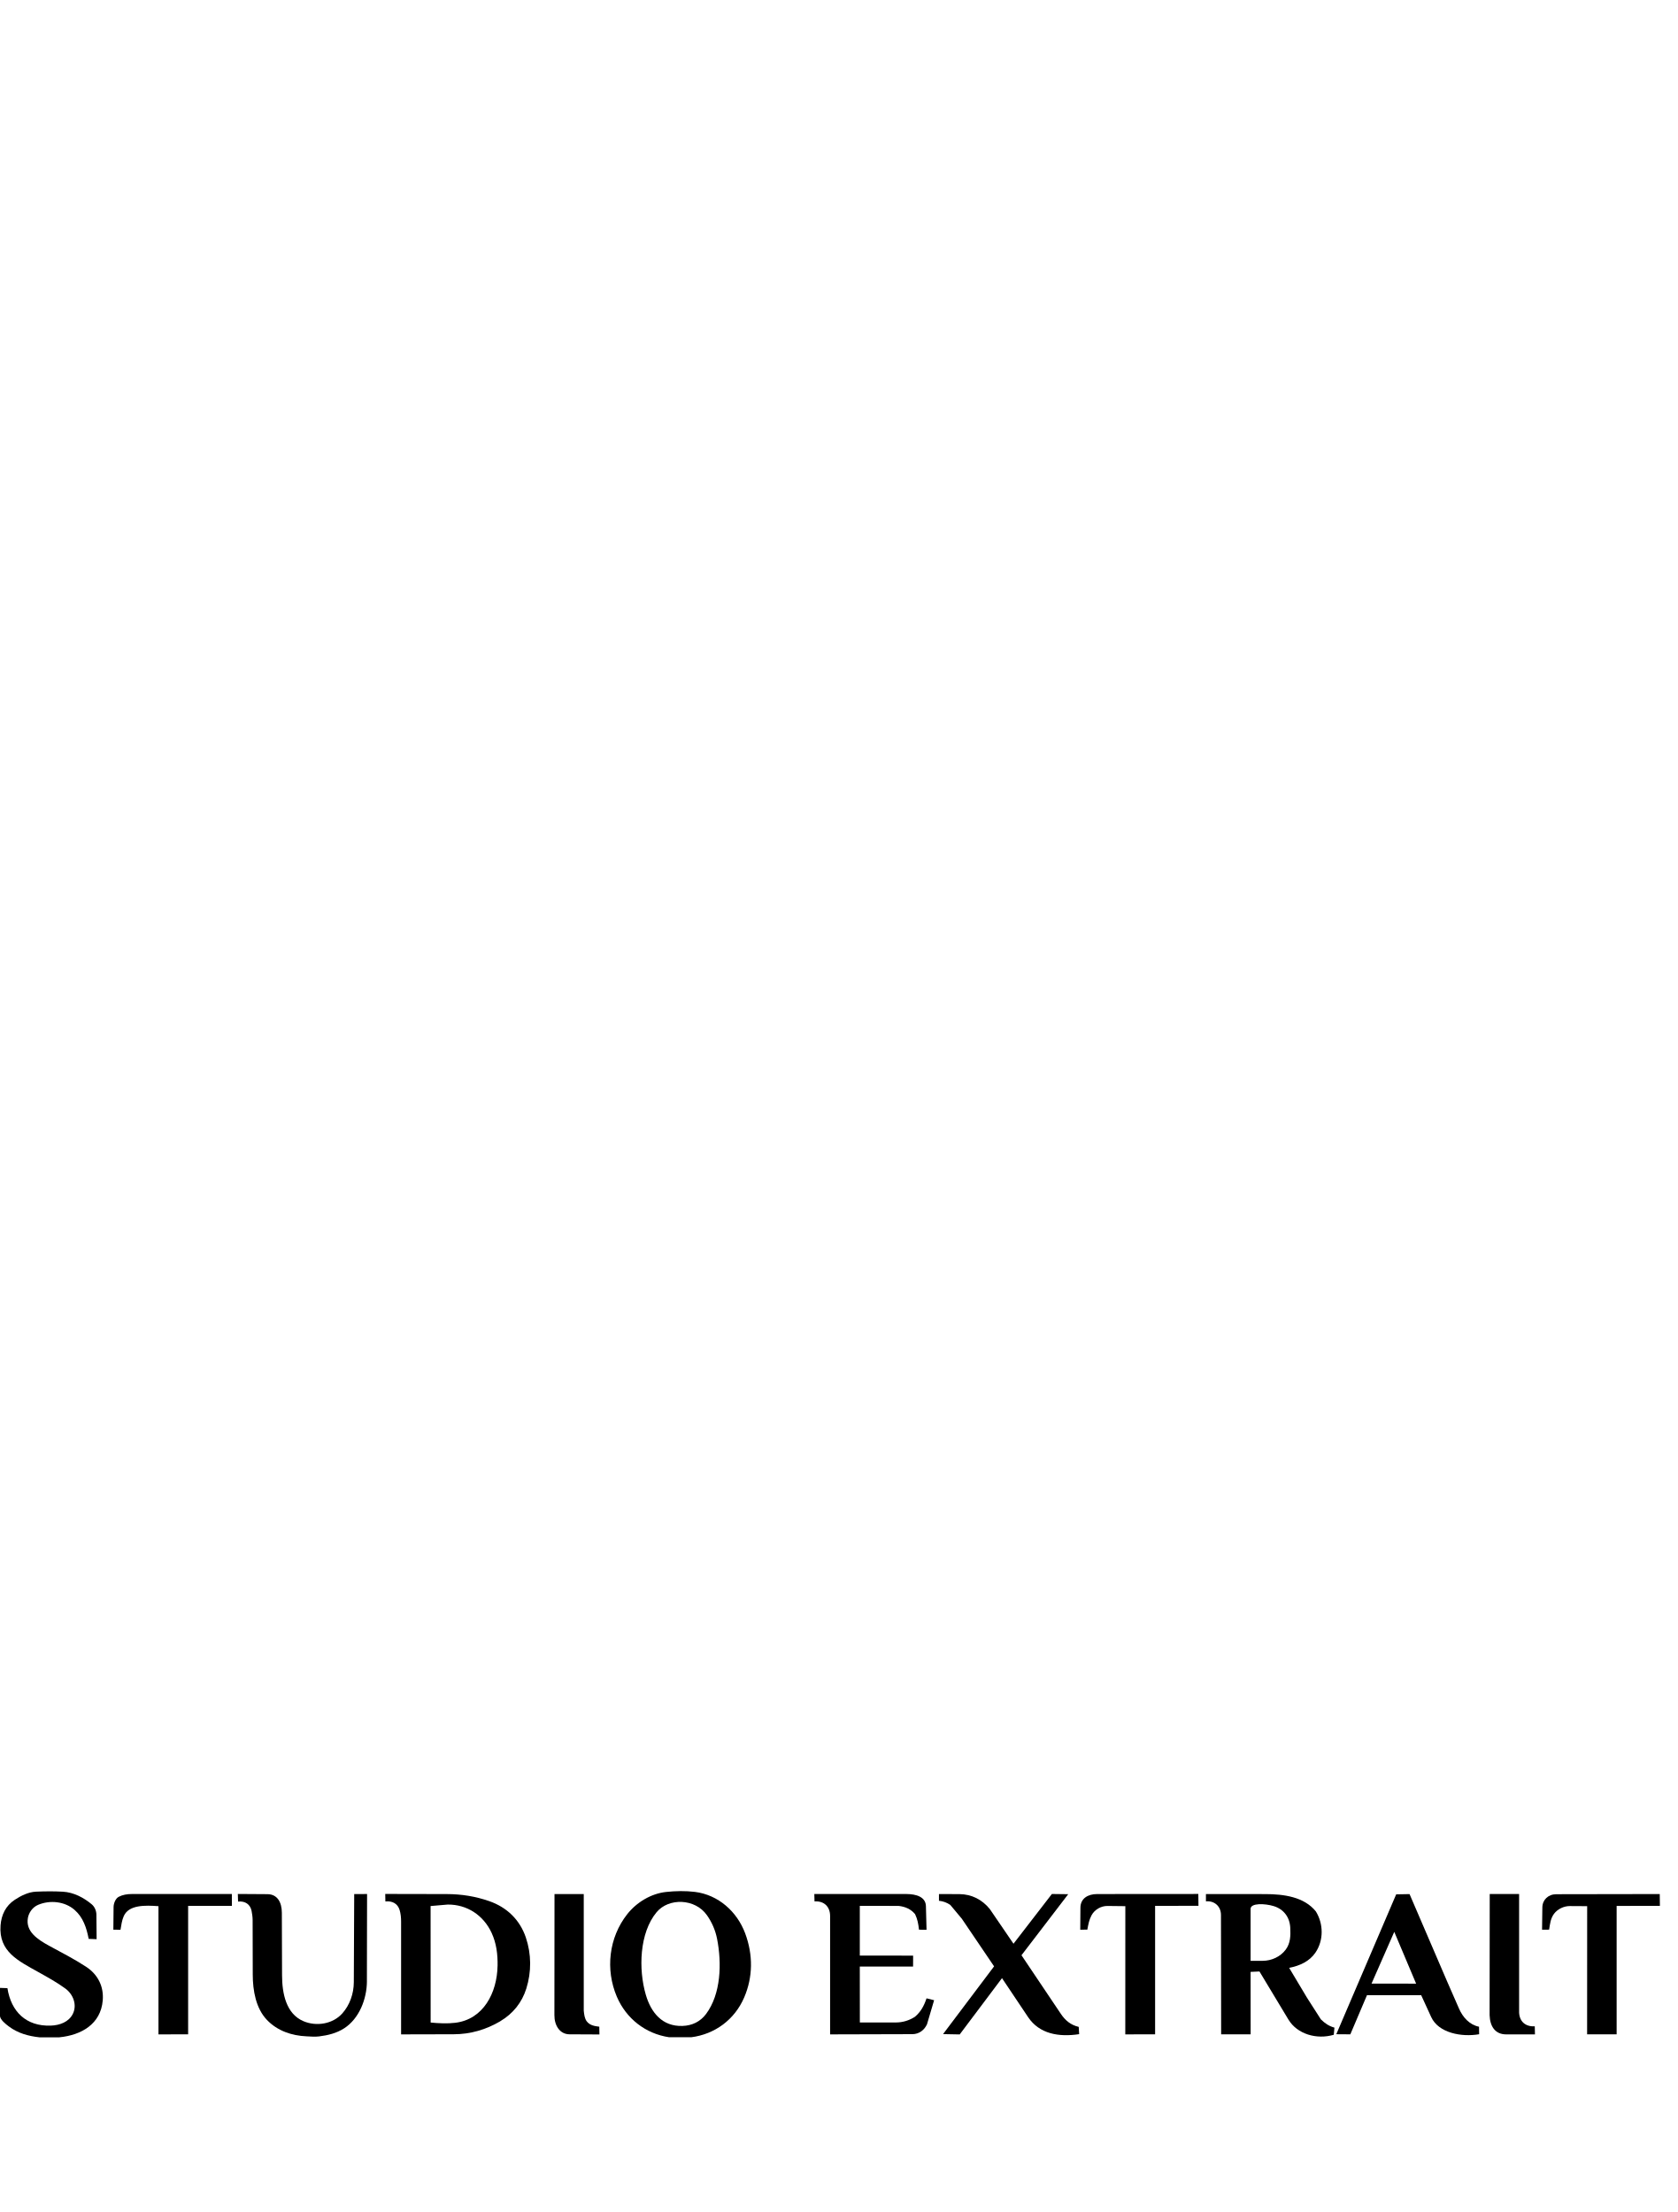
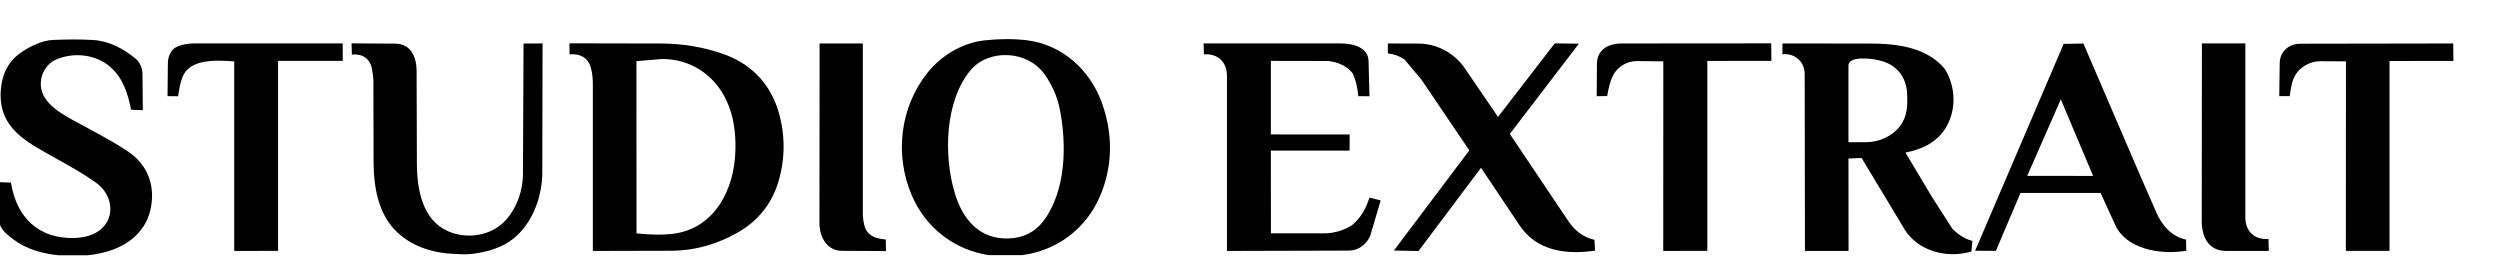
- <svg xmlns="http://www.w3.org/2000/svg" version="1.1" width="1246" height="1643">
+ <svg xmlns="http://www.w3.org/2000/svg" version="1.1" viewBox="0 1385 1256 135" width="100%" height="auto">
  <path d="M513.313,1513.186h-16.507c-17.379,-2.615 -31.772,-13.762 -38.765,-30.140 -8.588,-20.124 -5.972,-43.884 7.753,-61.282 6.937,-8.792 17.657,-15.283 28.879,-16.489 7.067,-0.760 14.374,-0.890 21.330,-0.037 17.416,2.152 31.308,14.634 37.318,30.715s5.787,32.607 -0.705,47.686c-7.104,16.507 -21.775,27.321 -39.321,29.565ZM506.691,1504.802c7.363,-0.223 13.391,-3.246 17.602,-8.866 11.147,-14.894 11.759,-37.819 8.180,-55.903 -1.280,-6.436 -3.858,-12.297 -7.549,-17.528 -8.755,-12.445 -28.378,-13.020 -37.374,-2.152 -12.742,15.357 -13.540,42.270 -7.994,61.263 3.876,13.280 12.241,23.648 27.135,23.185Z" />
  <path d="M44.075,1513.260h-14.727c-8.124,-0.890 -16.007,-2.986 -22.777,-8.087 -2.356,-1.762 -6.343,-4.878 -6.622,-7.846 -0.649,-7.159 -0.371,-13.725 -0.315,-20.810l5.880,0.223c2.745,17.472 13.911,28.471 32.199,27.822 6.547,-0.223 13.373,-2.615 16.396,-8.773 3.246,-6.622 0.297,-14.486 -5.601,-18.789 -6.417,-4.674 -13.058,-8.309 -20.013,-12.204 -14.838,-8.328 -29.565,-15.135 -28.081,-34.684 0.594,-7.809 3.802,-14.597 10.609,-19.048 4.470,-2.931 10.034,-5.750 15.636,-5.991 6.788,-0.297 13.336,-0.371 20.087,0.019 7.994,0.464 15.432,4.414 21.330,9.329 2.318,1.929 3.487,4.971 3.506,7.753l0.167,18.195 -5.898,-0.241c-1.632,-8.346 -4.099,-15.914 -10.424,-21.478 -7.252,-6.380 -18.269,-7.512 -27.061,-3.821 -4.303,1.799 -6.937,5.880 -7.642,9.700 -1.818,10.053 7.011,15.951 15.784,20.736 9.367,5.101 18.640,9.830 27.451,15.599s13.187,14.690 12.334,24.947c-1.465,17.583 -15.803,25.800 -32.236,27.432Z" />
  <path d="M371.553,1501.297c-10.721,6.306 -22.294,9.663 -34.591,9.682l-39.117,0.093v-83.594c0.019,-3.135 -0.278,-6.139 -1.113,-8.847 -1.410,-4.637 -5.342,-6.844 -10.554,-6.306l-0.111,-5.564 45.701,0.093c10.980,0.019 21.330,1.706 31.494,5.230 13.095,4.544 22.777,13.837 27.228,27.043 4.136,12.260 4.247,25.485 0.334,37.949 -3.209,10.220 -9.812,18.603 -19.290,24.186ZM369.494,1460.195c0.148,-8.699 -0.872,-16.860 -4.470,-24.613 -6.009,-12.928 -18.121,-21.070 -32.570,-20.940l-12.705,1.094 0.037,86.543c6.213,0.575 12.279,0.909 18.381,0.167 20.755,-2.560 30.956,-22.220 31.308,-42.270Z" />
  <path d="M990.470,1511.350c-12.668,3.765 -27.172,-0.427 -33.701,-11.277l-21.515,-35.723 -6.584,0.297 0.037,46.406h-21.905s-0.130,-88.639 -0.130,-88.639c0.000,-6.547 -4.934,-10.739 -11.166,-10.164v-5.416s43.958,0.037 43.958,0.037c13.855,0.000 28.879,2.022 37.633,12.816 5.750,9.292 5.935,21.534 -0.297,30.678 -4.414,6.473 -11.574,9.738 -19.494,11.296l13.262,22.202 10.294,16.062c3.042,2.968 5.917,4.952 10.071,6.139l-0.501,5.323ZM954.729,1448.139c3.672,-4.915 3.654,-10.646 3.394,-16.211 -0.334,-7.716 -4.730,-13.818 -12.297,-16.136 -6.492,-1.985 -17.157,-2.411 -17.157,2.040v38.598s8.940,0.000 8.940,0.000c6.510,0.000 13.150,-2.968 17.138,-8.309Z" />
  <path d="M678.053,1460.677h-39.581s0.037,41.547 0.037,41.547h26.876c5.101,-0.019 9.923,-1.558 14.059,-4.247 4.340,-3.710 6.677,-7.994 8.588,-13.688l5.620,1.410 -5.286,17.880c-1.929,4.155 -5.694,7.308 -10.869,7.326l-61.077,0.167v-88.064c-0.037,-6.733 -4.414,-11.184 -11.574,-10.702l-0.148,-5.490h68.404c7.438,0.019 14.282,2.226 14.467,8.959l0.464,17.583 -5.601,-0.037c-0.519,-4.563 -1.150,-7.846 -2.912,-11.555 -3.097,-3.747 -7.308,-5.583 -12.223,-6.121l-28.823,-0.056v36.947s39.599,0.037 39.599,0.037l-0.037,8.105Z" />
  <path d="M801.377,1510.904c-15.116,2.300 -29.546,-0.148 -37.930,-12.650l-19.382,-28.953 -31.401,41.806 -12.371,-0.241 37.893,-50.320 -23.945,-35.370 -8.550,-10.238c-2.634,-1.799 -5.230,-2.745 -8.439,-3.116v-4.989s15.339,0.056 15.339,0.056c8.996,0.111 16.767,4.080 22.461,11.147l17.546,25.707 28.508,-36.947 12.130,0.148 -34.703,45.349 29.231,43.531c3.283,4.878 7.271,8.254 13.280,9.682l0.315,5.379Z" />
  <path d="M272.471,1471.416c-0.019,13.484 -5.824,27.970 -16.841,35.111 -5.657,3.654 -12.056,5.230 -18.678,6.047 -3.172,0.390 -6.102,0.093 -9.292,-0.056 -11.017,-0.482 -21.645,-4.043 -29.398,-12.149 -8.235,-8.588 -10.554,-21.719 -10.572,-33.794l-0.093,-40.471c0.000,-2.189 -0.390,-4.748 -0.779,-6.770 -0.983,-4.878 -4.804,-7.475 -10.034,-6.900l-0.167,-5.657 22.035,0.148c7.363,0.056 10.628,6.102 10.646,13.799l0.148,46.480c0.037,13.503 3.005,28.508 15.766,34.016 9.626,4.155 21.868,2.244 28.971,-5.713 5.564,-6.232 8.513,-14.690 8.550,-23.166l0.297,-65.473 9.552,-0.056 -0.130,64.602Z" />
  <path d="M1098.399,1510.960c-13.095,2.281 -30.196,-0.927 -35.612,-12.761l-7.456,-16.266h-40.230s-12.371,29.101 -12.371,29.101l-10.424,-0.074 44.477,-103.904 9.923,-0.185 28.063,65.251 8.662,19.790c2.819,6.455 7.809,12.075 14.857,13.466l0.093,5.601ZM1051.585,1473.383l-16.229,-38.468 -16.878,38.431 33.108,0.037Z" />
  <path d="M835.671,1415.829l-13.243,-0.148c-4.859,-0.056 -9.608,2.727 -11.871,6.937 -1.799,3.357 -2.356,6.566 -3.116,10.628l-5.268,0.093 0.130,-16.341c0.056,-6.807 5.379,-10.146 12.445,-10.164l75.100,-0.056 0.111,8.792 -32.199,0.037v95.409s-22.146,0.056 -22.146,0.056l0.037,-95.242Z" />
  <path d="M117.691,1415.848c-9.775,-0.742 -22.164,-1.131 -25.837,7.493 -1.391,3.264 -1.725,6.251 -2.374,10.016l-5.305,-0.056 0.167,-16.841c0.019,-2.615 1.410,-6.306 3.802,-7.567 2.875,-1.521 6.288,-2.077 9.700,-2.077h74.321s0.037,8.773 0.037,8.773h-32.496s0.000,95.446 0.000,95.446l-22.035,0.037v-95.224Z" />
  <path d="M1178.599,1415.829l-12.891,-0.074c-4.414,-0.019 -9.107,2.244 -11.704,5.731s-2.968,7.401 -3.654,11.796l-5.249,0.037 0.223,-16.600c0.074,-5.601 4.377,-9.756 10.350,-9.756l76.824,-0.130 0.111,8.773 -32.125,0.037v95.391s-21.923,0.000 -21.923,0.000l0.037,-95.224Z" />
  <path d="M1139.853,1511.071h-21.385c-8.180,0.000 -12.037,-5.898 -12.316,-14.337l0.093,-89.919h21.812s0.000,87.972 0.000,87.972c0.278,6.566 4.526,10.665 11.629,10.294l0.148,5.991Z" />
  <path d="M445.150,1511.127l-22.239,-0.111c-7.234,-0.037 -11.296,-6.622 -11.221,-14.282l0.074,-89.901h21.719s0.000,86.543 0.000,86.543c0.278,2.856 0.631,5.917 2.244,8.031 2.189,2.856 5.527,3.524 9.292,3.951l0.111,5.768Z" />
</svg>
